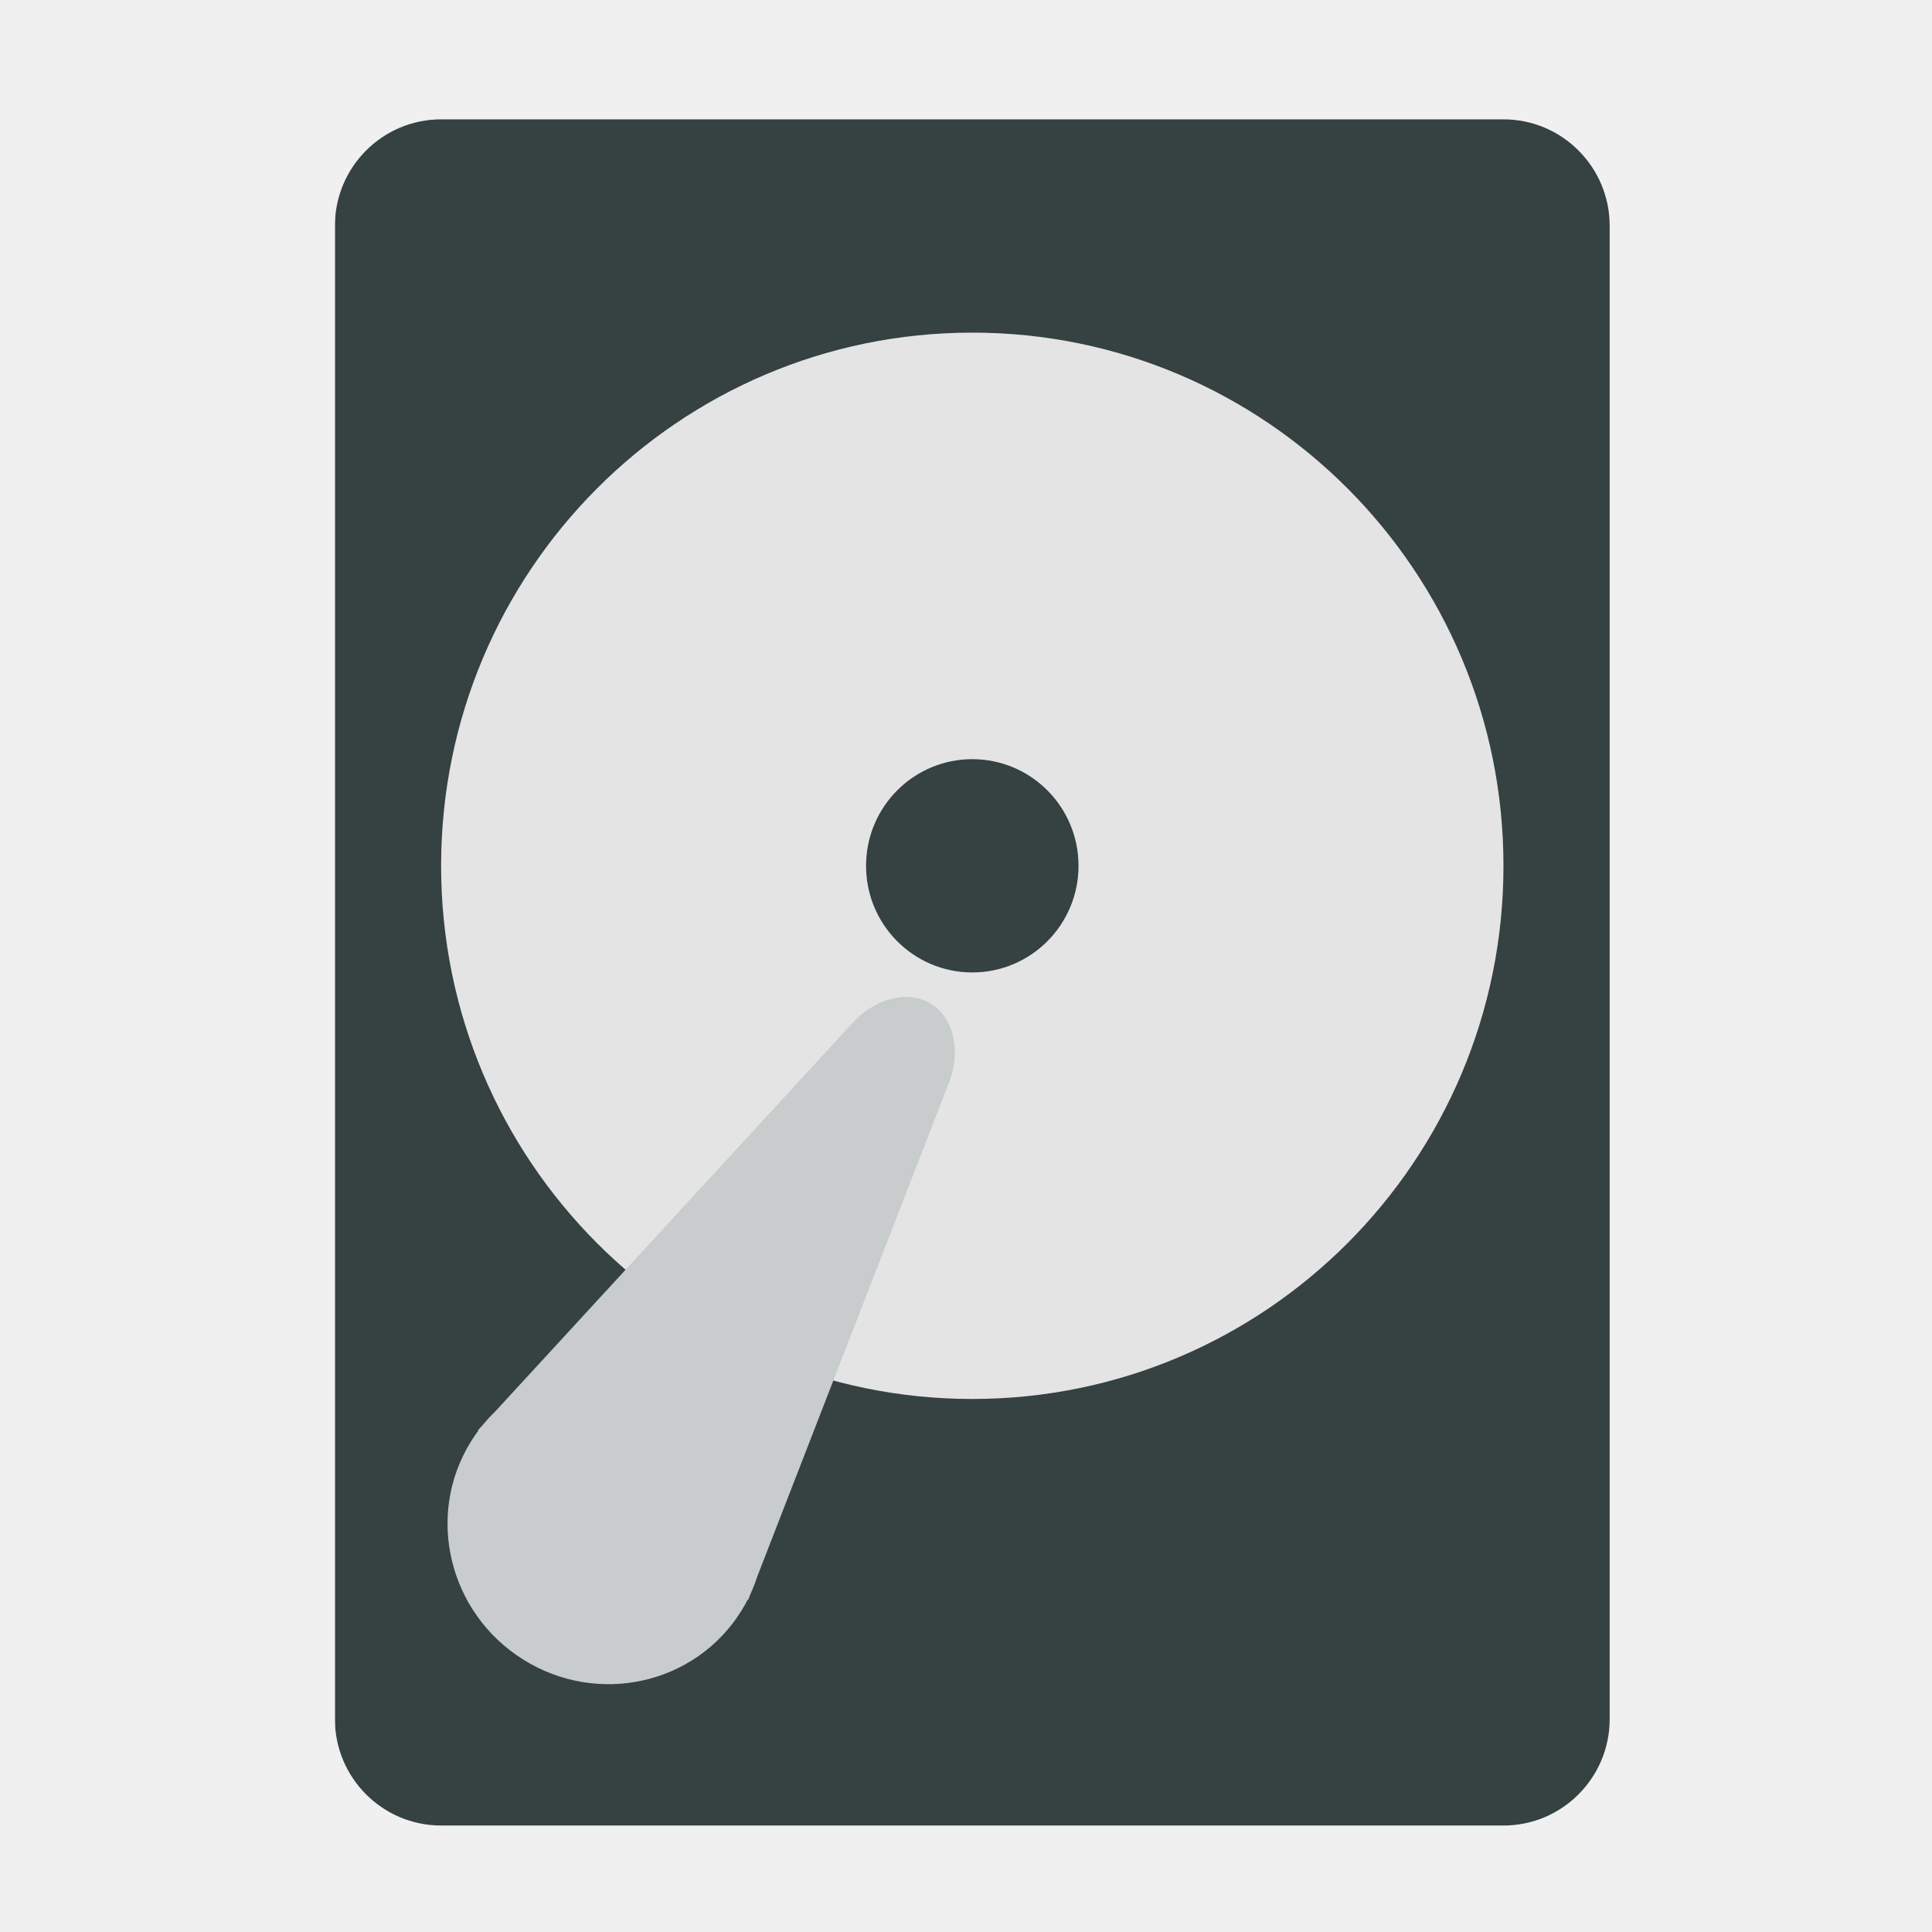
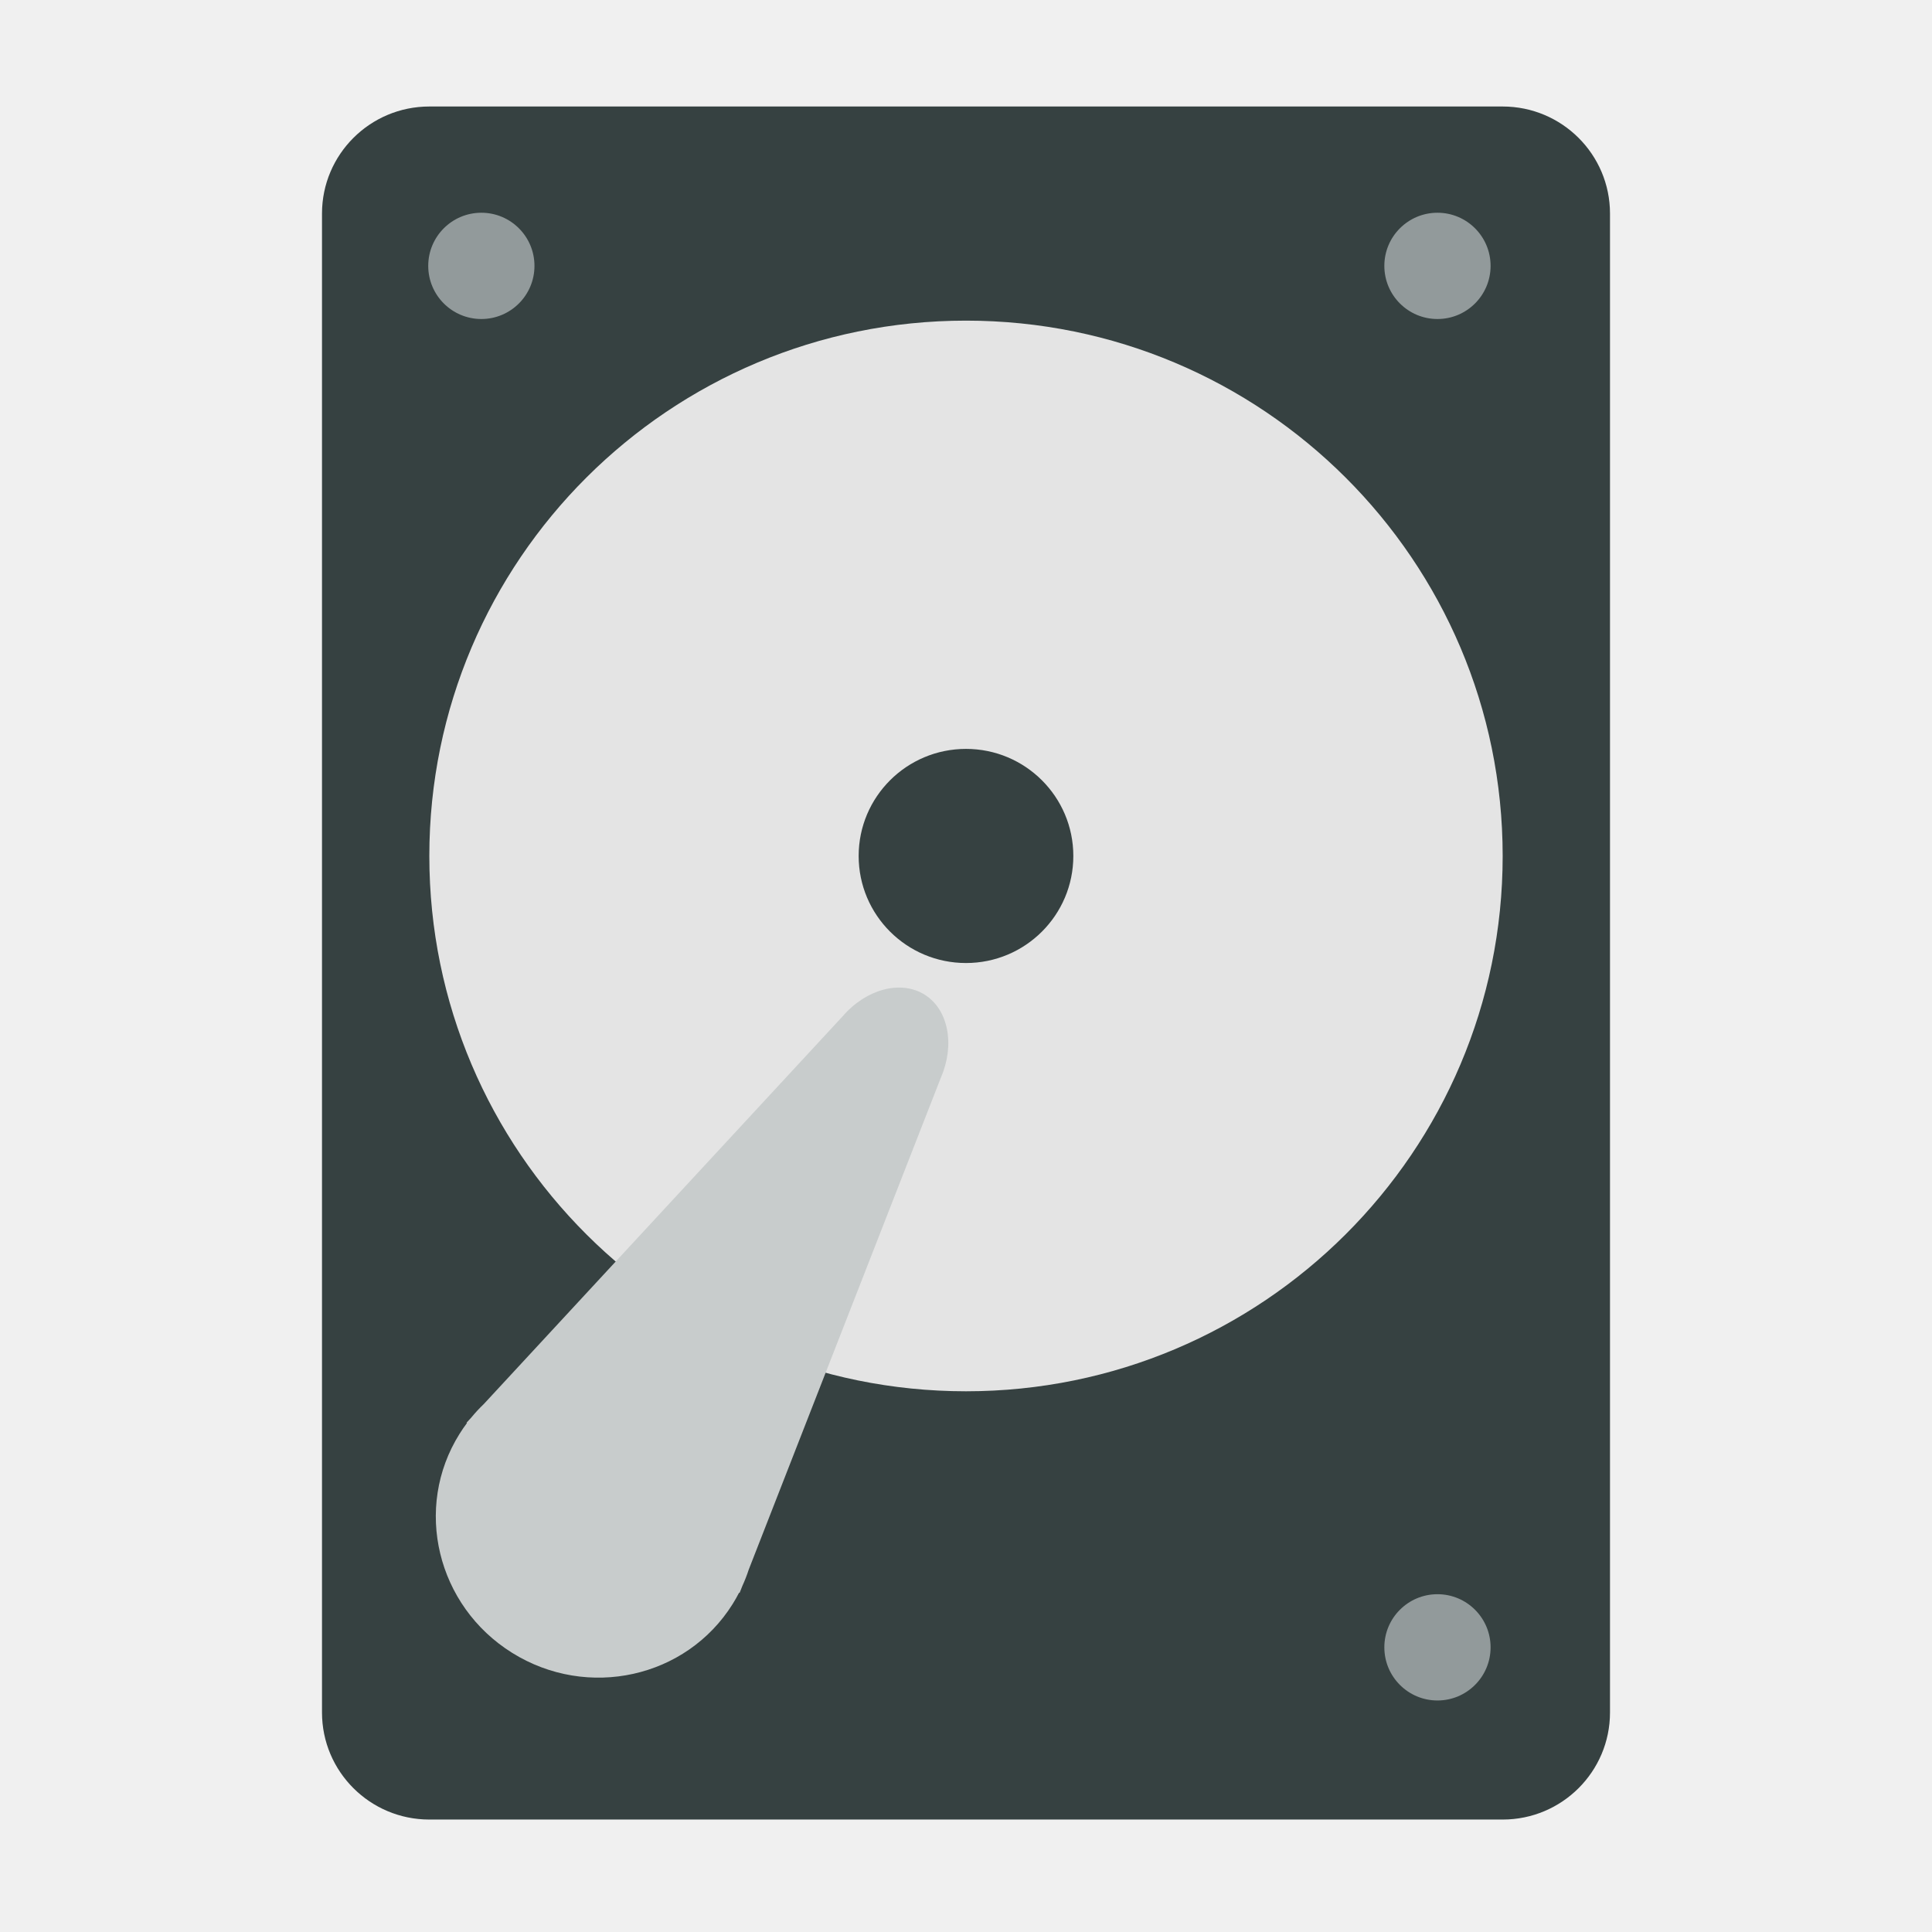
<svg xmlns="http://www.w3.org/2000/svg" width="150" height="150" viewBox="0 0 150 150" fill="none">
-   <mask id="mask0_28588_2" style="mask-type:luminance" maskUnits="userSpaceOnUse" x="26" y="9" width="99" height="133">
-     <path d="M124.977 9H26V142H124.977V9Z" fill="white" />
-   </mask>
-   <g mask="url(#mask0_28588_2)">
-     <path d="M116.729 9.267H34.248C29.693 9.267 26 12.974 26 17.546V133.454C26 138.026 29.693 141.733 34.248 141.733H116.729C121.284 141.733 124.977 138.026 124.977 133.454V17.546C124.977 12.974 121.284 9.267 116.729 9.267Z" fill="#364141" />
-     <path d="M75.488 108.616C98.265 108.616 116.729 90.082 116.729 67.221C116.729 44.358 98.265 25.825 75.488 25.825C52.712 25.825 34.248 44.358 34.248 67.221C34.248 90.082 52.712 108.616 75.488 108.616Z" fill="#E4E4E4" />
-     <path d="M75.488 75.5C80.044 75.5 83.736 71.793 83.736 67.221C83.736 62.648 80.044 58.942 75.488 58.942C70.933 58.942 67.24 62.648 67.24 67.221C67.24 71.793 70.933 75.5 75.488 75.5Z" fill="#364141" />
-     <path d="M72.304 77.942C74.127 79.085 74.657 81.8 73.564 84.349L58.792 122.408C58.653 122.838 58.488 123.263 58.298 123.68L58.09 124.209L58.054 124.187C57.901 124.486 57.734 124.781 57.553 125.072C53.993 130.79 46.41 132.479 40.616 128.844C34.821 125.21 33.009 117.628 36.569 111.91C36.749 111.62 36.941 111.34 37.141 111.07L37.106 111.048L37.464 110.657C37.77 110.282 38.095 109.929 38.437 109.599L66.015 79.614C67.817 77.51 70.481 76.798 72.304 77.942Z" fill="#C8CCCC" />
-   </g>
+   <path d="M116.667 8.269H33.333C28.731 8.269 25 11.991 25 16.581V132.957C25 137.548 28.731 141.269 33.333 141.269H116.667C121.269 141.269 125 137.548 125 132.957V16.581C125 11.991 121.269 8.269 116.667 8.269Z" fill="#364141" />
+   <path d="M75 108.019C98.012 108.019 116.667 89.41 116.667 66.457C116.667 43.502 98.012 24.894 75 24.894C51.988 24.894 33.333 43.502 33.333 66.457C33.333 89.41 51.988 108.019 75 108.019Z" fill="#E4E4E4" />
+   <path d="M75 74.769C79.602 74.769 83.333 71.047 83.333 66.457C83.333 61.866 79.602 58.144 75 58.144C70.397 58.144 66.666 61.866 66.666 66.457C66.666 71.047 70.397 74.769 75 74.769Z" fill="#364141" />
+   <path d="M71.782 77.22C73.624 78.368 74.16 81.094 73.055 83.653L58.131 121.866C57.99 122.298 57.824 122.724 57.632 123.143L57.422 123.674L57.385 123.653C57.23 123.953 57.062 124.249 56.879 124.541C53.282 130.282 45.621 131.977 39.767 128.329C33.912 124.68 32.081 117.067 35.678 111.326C35.86 111.035 36.053 110.753 36.256 110.483L36.22 110.46L36.582 110.068C36.891 109.691 37.22 109.336 37.566 109.006L65.428 78.899C67.249 76.787 69.941 76.072 71.782 77.22Z" fill="#C8CCCC" />
+   <path d="M37.372 24.768C39.65 24.768 41.496 22.921 41.496 20.643C41.496 18.364 39.65 16.517 37.372 16.517C35.094 16.517 33.248 18.364 33.248 20.643C33.248 22.921 35.094 24.768 37.372 24.768Z" fill="#929A9B" />
+   <path d="M111.605 24.768C113.882 24.768 115.729 22.921 115.729 20.643C115.729 18.364 113.882 16.517 111.605 16.517C109.327 16.517 107.48 18.364 107.48 20.643C107.48 22.921 109.327 24.768 111.605 24.768Z" fill="#929A9B" />
+   <path d="M111.605 132.025C113.882 132.025 115.729 130.177 115.729 127.899C115.729 125.62 113.882 123.774 111.605 123.774C109.327 123.774 107.48 125.62 107.48 127.899C107.48 130.177 109.327 132.025 111.605 132.025Z" fill="#929A9B" />
</svg>
